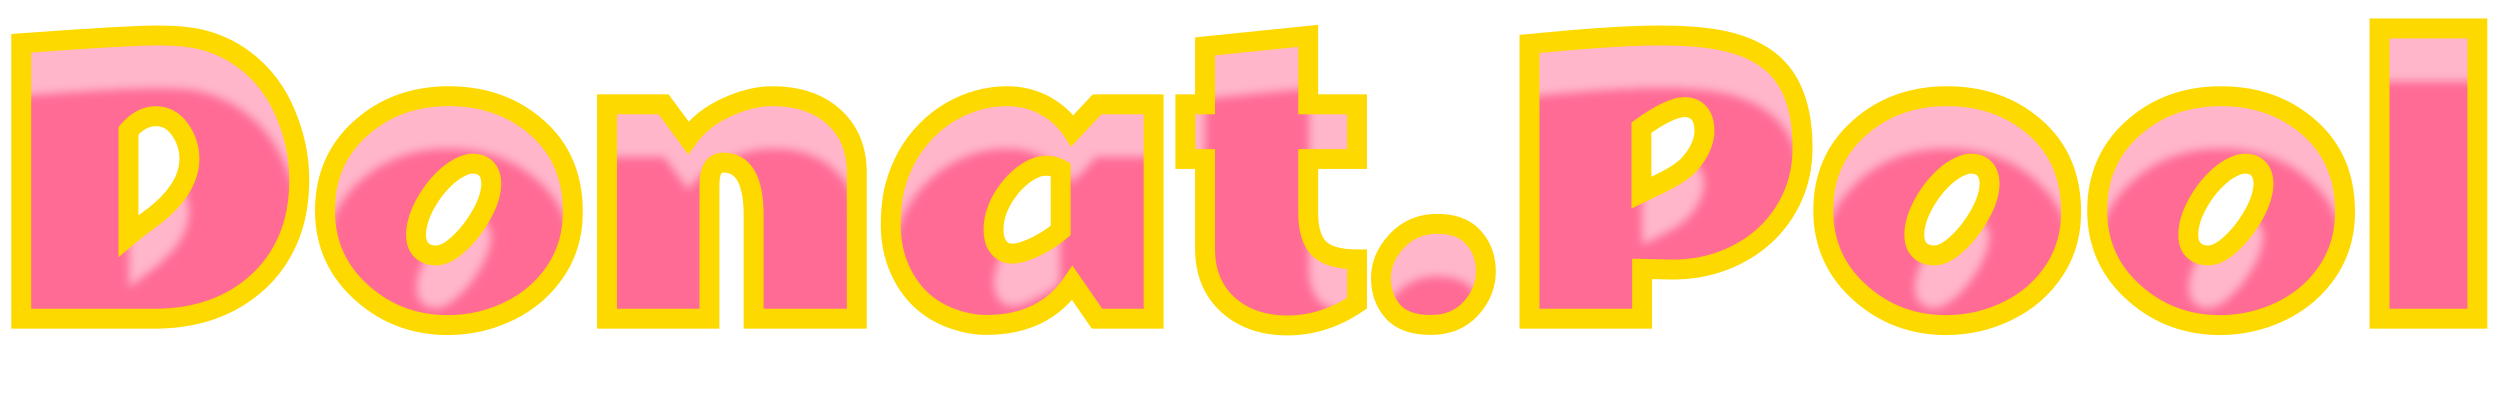
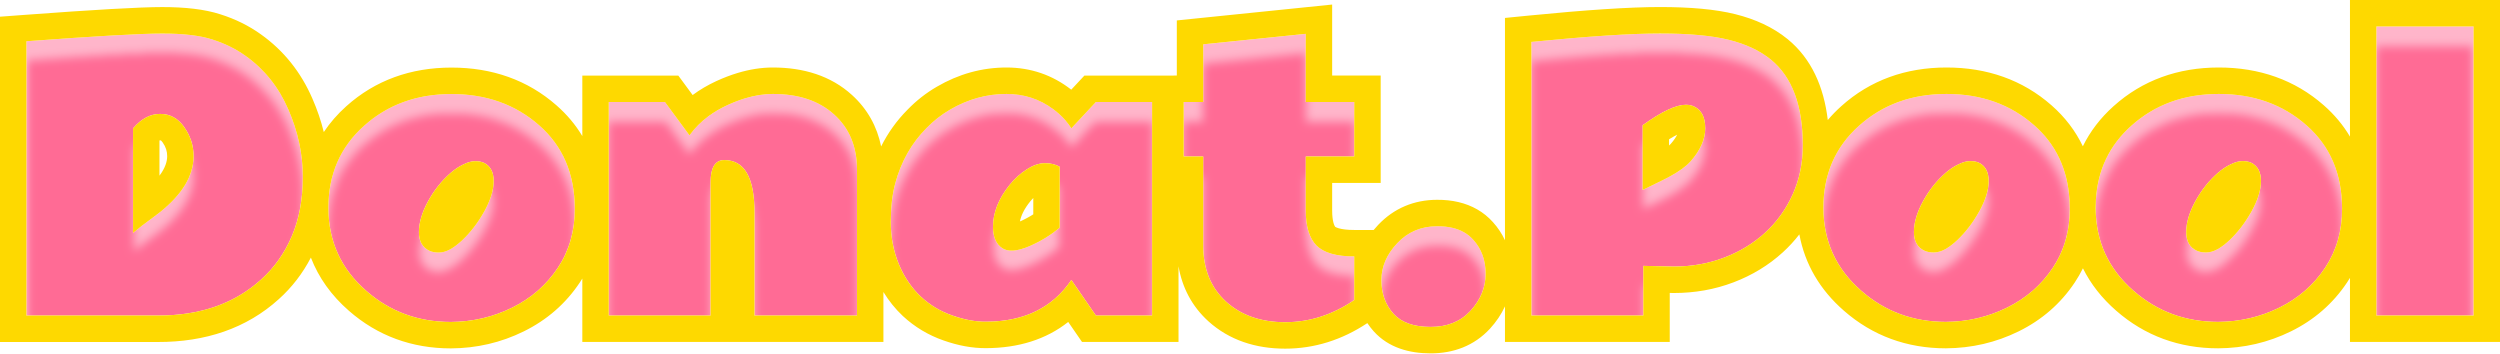
- <svg xmlns="http://www.w3.org/2000/svg" width="251" height="40" viewBox="0 0 251 40" fill="none">
-   <g filter="url(#filter0_i_801_986)">
-     <path d="M2.13 4.343C9.138 3.823 13.71 3.563 15.846 3.563C17.994 3.563 19.685 3.765 20.921 4.17C22.167 4.562 23.282 5.11 24.263 5.815C26.168 7.166 27.605 8.961 28.575 11.201C29.557 13.441 30.047 15.709 30.047 18.007C30.047 20.304 29.672 22.313 28.922 24.034C28.183 25.742 27.155 27.186 25.839 28.363C23.149 30.799 19.668 32.011 15.396 32H2.13V4.343ZM12.902 13.123V23.67C13.514 23.15 14.178 22.637 14.894 22.129C17.642 20.154 19.015 18.088 19.015 15.929C19.015 14.878 18.704 13.908 18.08 13.019C17.457 12.119 16.643 11.668 15.638 11.668C14.646 11.668 13.733 12.153 12.902 13.123ZM48.353 16.604C48.122 16.489 47.822 16.431 47.452 16.431C47.094 16.431 46.696 16.541 46.257 16.76C45.818 16.968 45.386 17.256 44.958 17.626C44.058 18.411 43.301 19.363 42.69 20.483C42.078 21.603 41.772 22.637 41.772 23.583C41.772 24.518 42.13 25.148 42.846 25.471C43.099 25.587 43.411 25.644 43.781 25.644C44.15 25.644 44.537 25.535 44.941 25.315C45.345 25.084 45.749 24.778 46.153 24.397C46.996 23.601 47.735 22.637 48.37 21.505C49.005 20.362 49.322 19.34 49.322 18.44C49.322 17.539 48.999 16.927 48.353 16.604ZM44.993 32.641C41.691 32.641 38.845 31.596 36.455 29.506C33.904 27.289 32.628 24.501 32.628 21.141C32.628 17.77 33.823 15.017 36.213 12.881C38.602 10.733 41.552 9.659 45.062 9.659C48.572 9.659 51.522 10.71 53.912 12.811C56.302 14.901 57.502 17.701 57.514 21.211C57.526 23.462 56.954 25.454 55.8 27.186C54.645 28.917 53.104 30.257 51.176 31.203C49.248 32.15 47.187 32.629 44.993 32.641ZM72.616 16.327C71.692 16.327 71.23 17.072 71.23 18.561V32H60.943V10.473H66.624L69.1 13.833C70.024 12.552 71.299 11.536 72.927 10.785C74.567 10.035 76.097 9.659 77.517 9.659C80.126 9.659 82.193 10.352 83.717 11.738C85.252 13.123 86.02 14.982 86.02 17.314V32H75.664V21.609C75.664 18.088 74.648 16.327 72.616 16.327ZM92.462 30.095C91.539 29.229 90.8 28.144 90.246 26.839C89.703 25.523 89.432 24.109 89.432 22.596C89.432 21.084 89.582 19.773 89.882 18.665C90.482 16.46 91.533 14.607 93.034 13.106C93.75 12.367 94.546 11.743 95.424 11.235C97.225 10.185 99.124 9.659 101.122 9.659C103.13 9.659 104.891 10.323 106.404 11.651C106.889 12.078 107.31 12.569 107.668 13.123L110.144 10.473H115.825V32H110.144L107.668 28.415C105.774 31.209 102.905 32.612 99.061 32.623C97.999 32.635 96.861 32.427 95.649 32C94.448 31.584 93.386 30.949 92.462 30.095ZM106.49 17.002C106.075 16.76 105.578 16.639 105.001 16.639C104.424 16.639 103.812 16.846 103.165 17.262C102.53 17.666 101.959 18.18 101.451 18.803C100.319 20.201 99.753 21.621 99.753 23.064C99.753 24.08 100.065 24.796 100.689 25.211C101.266 25.592 102.143 25.54 103.321 25.055C104.51 24.559 105.567 23.918 106.49 23.133V17.002ZM136.243 30.441C134.049 31.931 131.723 32.675 129.264 32.675C126.816 32.675 124.825 31.983 123.289 30.597C121.753 29.2 120.986 27.324 120.986 24.969V15.963H119.011V10.473H120.986V4.654L131.342 3.598V10.473H136.243V15.963H131.342V21.401C131.342 23.029 131.706 24.212 132.433 24.951C133.172 25.679 134.442 26.043 136.243 26.043V30.441ZM144.279 22.475C145.895 22.463 147.113 22.919 147.933 23.843C148.764 24.755 149.18 25.898 149.18 27.272C149.18 28.646 148.672 29.887 147.656 30.995C146.64 32.092 145.289 32.635 143.603 32.623C141.918 32.623 140.671 32.179 139.863 31.29C139.054 30.389 138.65 29.264 138.65 27.913C138.65 26.55 139.187 25.304 140.261 24.172C141.335 23.041 142.674 22.475 144.279 22.475Z" fill="#FF6B95" />
+ <svg xmlns="http://www.w3.org/2000/svg" width="283" height="40" viewBox="0 0 283 40" fill="none">
+   <g filter="url(#filter0_i_554_945)">
+     <path d="M280.012 35.716H269.006V2.995H280.012V35.716Z" fill="#FF6B95" />
+     <path fill-rule="evenodd" clip-rule="evenodd" d="M173.352 4.744C179.77 4.109 184.623 3.792 187.91 3.792C191.196 3.792 193.797 4.032 195.713 4.511C197.641 4.991 199.226 5.736 200.468 6.747C202.875 8.717 204.078 11.951 204.078 16.449C204.078 18.471 203.697 20.324 202.933 22.009C202.17 23.694 201.128 25.14 199.808 26.345C198.488 27.55 196.942 28.49 195.169 29.164C193.396 29.838 191.501 30.175 189.482 30.175L186.027 30.097V35.716H173.352V4.744ZM190.841 11.86C189.728 11.86 188.097 12.632 185.949 14.174V21.504L188.22 20.396C189.721 19.657 190.769 18.95 191.365 18.276C192.478 17.019 193.034 15.768 193.034 14.524C193.034 13.28 192.613 12.457 191.772 12.055C191.501 11.925 191.19 11.86 190.841 11.86Z" fill="#FF6B95" />
+     <path fill-rule="evenodd" clip-rule="evenodd" d="M220.267 36.436C216.566 36.436 213.376 35.263 210.697 32.917C207.838 30.428 206.408 27.298 206.408 23.526C206.408 19.741 207.747 16.65 210.426 14.252C213.104 11.841 216.411 10.636 220.344 10.636C224.278 10.636 227.584 11.815 230.263 14.174C232.942 16.52 234.287 19.663 234.3 23.604C234.313 26.131 233.673 28.367 232.379 30.311C231.085 32.255 229.357 33.759 227.196 34.822C225.035 35.885 222.725 36.423 220.267 36.436ZM224.032 18.432C223.774 18.302 223.437 18.238 223.023 18.238C222.622 18.238 222.175 18.361 221.684 18.607C221.192 18.84 220.707 19.164 220.228 19.579C219.219 20.46 218.371 21.53 217.685 22.787C216.999 24.044 216.656 25.204 216.656 26.267C216.656 27.317 217.058 28.023 217.86 28.387C218.145 28.516 218.494 28.581 218.908 28.581C219.322 28.581 219.756 28.458 220.208 28.212C220.661 27.952 221.114 27.609 221.567 27.181C222.512 26.287 223.34 25.204 224.052 23.934C224.763 22.651 225.119 21.504 225.119 20.493C225.119 19.482 224.757 18.795 224.032 18.432Z" fill="#FF6B95" />
+     <path fill-rule="evenodd" clip-rule="evenodd" d="M241.521 32.917C244.2 35.263 247.389 36.436 251.09 36.436C253.549 36.423 255.859 35.885 258.02 34.822C260.181 33.759 261.908 32.255 263.202 30.311C264.496 28.367 265.137 26.131 265.124 23.604C265.111 19.663 263.765 16.52 261.087 14.174C258.408 11.815 255.102 10.636 251.168 10.636C247.234 10.636 243.928 11.841 241.249 14.252C238.571 16.65 237.231 19.741 237.231 23.526C237.231 27.298 238.661 30.428 241.521 32.917ZM253.847 18.238C254.261 18.238 254.597 18.302 254.856 18.432C255.581 18.795 255.943 19.482 255.943 20.493C255.943 21.504 255.587 22.651 254.875 23.934C254.164 25.204 253.335 26.287 252.391 27.181C251.938 27.609 251.485 27.952 251.032 28.212C250.579 28.458 250.146 28.581 249.732 28.581C249.318 28.581 248.968 28.516 248.683 28.387C247.881 28.023 247.48 27.317 247.48 26.267C247.48 25.204 247.823 24.044 248.509 22.787C249.195 21.53 250.042 20.46 251.052 19.579C251.53 19.164 252.016 18.84 252.507 18.607C252.999 18.361 253.445 18.238 253.847 18.238Z" fill="#FF6B95" />
+     <path d="M164.421 25.792C163.895 25.668 163.317 25.608 162.682 25.612C160.883 25.612 159.381 26.247 158.179 27.518C156.976 28.788 156.374 30.187 156.374 31.717C156.374 33.234 156.827 34.497 157.733 35.508C158.637 36.507 160.036 37.006 161.925 37.006C163.814 37.018 165.329 36.409 166.467 35.178C167.606 33.934 168.175 32.54 168.175 30.998C168.175 29.455 167.708 28.172 166.778 27.148C166.181 26.474 165.395 26.022 164.421 25.792Z" fill="#FF6B95" />
+     <path d="M153.304 33.966C150.846 35.638 148.239 36.474 145.483 36.474C142.74 36.474 140.507 35.697 138.787 34.141C137.066 32.573 136.206 30.467 136.206 27.822V17.712H133.993V11.549H136.206V5.016L147.812 3.831V11.549H153.304V17.712H147.812V23.817C147.812 25.645 148.219 26.973 149.036 27.803C149.863 28.619 151.286 29.028 153.304 29.028V33.966Z" fill="#FF6B95" />
+     <path fill-rule="evenodd" clip-rule="evenodd" d="M101.752 29.922C102.374 31.387 103.201 32.605 104.237 33.578C105.272 34.536 106.461 35.249 107.807 35.716C109.166 36.196 110.44 36.429 111.631 36.416C115.942 36.403 119.155 34.828 121.278 31.691L124.054 35.716H130.42V11.549H124.054L121.278 14.524C120.878 13.902 120.405 13.351 119.862 12.871C118.166 11.38 116.193 10.635 113.941 10.635C111.703 10.635 109.574 11.225 107.555 12.405C106.572 12.975 105.679 13.675 104.876 14.505C103.195 16.189 102.017 18.269 101.345 20.745C101.008 21.99 100.839 23.461 100.839 25.159C100.839 26.857 101.143 28.445 101.752 29.922ZM118.288 18.471C118.936 18.471 119.492 18.607 119.958 18.879V25.761C118.923 26.643 117.739 27.363 116.406 27.919C115.086 28.464 114.103 28.522 113.457 28.095C112.756 27.628 112.408 26.824 112.408 25.684C112.408 24.064 113.041 22.47 114.311 20.901C114.88 20.201 115.519 19.624 116.233 19.171C116.592 18.939 116.942 18.764 117.281 18.648C117.627 18.53 117.964 18.471 118.288 18.471Z" fill="#FF6B95" />
+     <path d="M81.991 18.121C80.956 18.121 80.439 18.957 80.439 20.629V35.716H68.909V11.549H75.275L78.051 15.321C79.086 13.882 80.516 12.742 82.342 11.899C83.033 11.582 83.708 11.324 84.364 11.126C85.452 10.799 86.492 10.635 87.486 10.635C90.41 10.635 92.727 11.413 94.434 12.969C96.155 14.524 97.015 16.611 97.015 19.229V35.716H85.409V24.05C85.409 20.097 84.27 18.121 81.991 18.121Z" fill="#FF6B95" />
+     <path fill-rule="evenodd" clip-rule="evenodd" d="M2.99 4.67C10.845 4.087 15.969 3.796 18.363 3.796C20.77 3.796 22.666 4.022 24.05 4.476C25.448 4.917 26.697 5.532 27.797 6.323C29.932 7.84 31.543 9.855 32.63 12.37C33.73 14.884 34.28 17.431 34.28 20.011C34.28 22.59 33.859 24.845 33.018 26.776C32.19 28.695 31.038 30.315 29.563 31.637C26.548 34.372 22.646 35.733 17.859 35.72H2.99V4.67ZM15.063 14.528V26.368C15.749 25.785 16.493 25.208 17.296 24.638C20.375 22.421 21.915 20.101 21.915 17.677C21.915 16.498 21.566 15.409 20.867 14.411C20.168 13.4 19.256 12.895 18.13 12.895C17.017 12.895 15.995 13.439 15.063 14.528Z" fill="#FF6B95" />
+     <path fill-rule="evenodd" clip-rule="evenodd" d="M41.462 32.925C44.141 35.271 47.331 36.444 51.032 36.444C53.49 36.431 55.8 35.893 57.961 34.83C60.122 33.767 61.849 32.264 63.144 30.32C64.438 28.375 65.078 26.139 65.065 23.612C65.052 19.672 63.706 16.528 61.028 14.182C58.349 11.823 55.043 10.644 51.109 10.644C47.175 10.644 43.869 11.849 41.19 14.26C38.512 16.658 37.172 19.749 37.172 23.534C37.172 27.306 38.602 30.436 41.462 32.925ZM53.788 18.246C54.202 18.246 54.538 18.311 54.797 18.44C55.522 18.803 55.884 19.49 55.884 20.501C55.884 21.512 55.528 22.659 54.816 23.942C54.105 25.213 53.277 26.295 52.332 27.189C51.879 27.617 51.426 27.96 50.973 28.22C50.52 28.466 50.087 28.589 49.673 28.589C49.259 28.589 48.909 28.524 48.625 28.395C47.822 28.032 47.421 27.325 47.421 26.276C47.421 25.213 47.764 24.053 48.45 22.795C49.136 21.538 49.983 20.469 50.993 19.587C51.471 19.173 51.957 18.849 52.448 18.615C52.94 18.369 53.387 18.246 53.788 18.246Z" fill="#FF6B95" />
  </g>
-   <path d="M2.13 4.343L2.056 3.345L1.13 3.414V4.343H2.13ZM20.921 4.17L20.61 5.12L20.62 5.123L20.921 4.17ZM24.263 5.815L23.68 6.627L23.684 6.63L24.263 5.815ZM28.575 11.201L27.657 11.598L27.659 11.602L28.575 11.201ZM28.922 24.034L28.005 23.634L28.004 23.637L28.922 24.034ZM25.839 28.363L25.172 27.618L25.168 27.622L25.839 28.363ZM15.396 32L15.399 31H15.396V32ZM2.13 32H1.13V33H2.13V32ZM12.902 13.123L12.143 12.472L11.902 12.753V13.123H12.902ZM12.902 23.67H11.902V25.831L13.549 24.432L12.902 23.67ZM14.894 22.129L15.473 22.944L15.477 22.941L14.894 22.129ZM18.08 13.019L17.258 13.588L17.262 13.593L18.08 13.019ZM2.204 5.34C9.221 4.82 13.754 4.563 15.846 4.563V2.563C13.666 2.563 9.056 2.827 2.056 3.345L2.204 5.34ZM15.846 4.563C17.948 4.563 19.519 4.763 20.61 5.12L21.231 3.219C19.852 2.768 18.04 2.563 15.846 2.563V4.563ZM20.62 5.123C21.774 5.487 22.791 5.99 23.68 6.627L24.846 5.002C23.772 4.231 22.561 3.637 21.221 3.216L20.62 5.123ZM23.684 6.63C25.433 7.871 26.757 9.518 27.657 11.598L29.493 10.803C28.454 8.404 26.902 6.461 24.841 4.999L23.684 6.63ZM27.659 11.602C28.589 13.724 29.047 15.856 29.047 18.007H31.047C31.047 15.562 30.524 13.158 29.491 10.799L27.659 11.602ZM29.047 18.007C29.047 20.197 28.689 22.064 28.005 23.634L29.838 24.433C30.654 22.562 31.047 20.412 31.047 18.007H29.047ZM28.004 23.637C27.319 25.22 26.375 26.542 25.172 27.618L26.506 29.108C27.936 27.829 29.046 26.265 29.839 24.43L28.004 23.637ZM25.168 27.622C22.694 29.862 19.468 31.011 15.399 31L15.393 33C19.867 33.012 23.604 31.737 26.51 29.104L25.168 27.622ZM15.396 31H2.13V33H15.396V31ZM3.13 32V4.343H1.13V32H3.13ZM11.902 13.123V23.67H13.902V13.123H11.902ZM13.549 24.432C14.137 23.933 14.778 23.437 15.473 22.944L14.315 21.313C13.578 21.836 12.891 22.368 12.255 22.908L13.549 24.432ZM15.477 22.941C18.334 20.888 20.015 18.56 20.015 15.929H18.015C18.015 17.616 16.949 19.421 14.31 21.317L15.477 22.941ZM20.015 15.929C20.015 14.665 19.636 13.496 18.899 12.445L17.262 13.593C17.771 14.32 18.015 15.091 18.015 15.929H20.015ZM18.902 12.45C18.112 11.308 17.004 10.668 15.638 10.668V12.668C16.281 12.668 16.802 12.929 17.258 13.588L18.902 12.45ZM15.638 10.668C14.274 10.668 13.106 11.349 12.143 12.472L13.661 13.774C14.361 12.958 15.017 12.668 15.638 12.668V10.668ZM46.257 16.76L46.685 17.664L46.695 17.659L46.704 17.654L46.257 16.76ZM44.958 17.626L44.304 16.869L44.301 16.872L44.958 17.626ZM42.846 25.471L43.259 24.561L43.257 24.56L42.846 25.471ZM44.941 25.315L45.418 26.194L45.428 26.189L45.437 26.183L44.941 25.315ZM46.153 24.397L46.839 25.125L46.84 25.124L46.153 24.397ZM48.37 21.505L49.242 21.994L49.244 21.991L48.37 21.505ZM44.993 32.641L44.993 33.641L44.998 33.641L44.993 32.641ZM36.455 29.506L37.113 28.753L37.111 28.751L36.455 29.506ZM36.213 12.881L36.879 13.626L36.881 13.624L36.213 12.881ZM53.912 12.811L53.252 13.562L53.254 13.564L53.912 12.811ZM57.514 21.211L56.514 21.214L56.514 21.216L57.514 21.211ZM48.8 15.71C48.383 15.501 47.914 15.431 47.452 15.431V17.431C47.729 17.431 47.86 17.476 47.906 17.498L48.8 15.71ZM47.452 15.431C46.892 15.431 46.339 15.601 45.81 15.866L46.704 17.654C47.053 17.48 47.296 17.431 47.452 17.431V15.431ZM45.829 15.856C45.297 16.108 44.789 16.45 44.304 16.869L45.612 18.382C45.982 18.062 46.34 17.827 46.685 17.664L45.829 15.856ZM44.301 16.872C43.306 17.74 42.477 18.787 41.812 20.004L43.567 20.963C44.126 19.939 44.81 19.082 45.615 18.38L44.301 16.872ZM41.812 20.004C41.147 21.222 40.772 22.421 40.772 23.583H42.772C42.772 22.852 43.009 21.985 43.567 20.963L41.812 20.004ZM40.772 23.583C40.772 24.175 40.885 24.748 41.171 25.251C41.464 25.765 41.901 26.142 42.434 26.382L43.257 24.56C43.075 24.477 42.975 24.377 42.909 24.262C42.838 24.136 42.772 23.927 42.772 23.583H40.772ZM42.432 26.381C42.85 26.572 43.312 26.644 43.781 26.644V24.644C43.51 24.644 43.348 24.601 43.259 24.561L42.432 26.381ZM43.781 26.644C44.353 26.644 44.903 26.474 45.418 26.194L44.464 24.436C44.171 24.595 43.947 24.644 43.781 24.644V26.644ZM45.437 26.183C45.922 25.907 46.388 25.55 46.839 25.125L45.467 23.67C45.11 24.006 44.769 24.262 44.445 24.447L45.437 26.183ZM46.84 25.124C47.764 24.25 48.563 23.204 49.242 21.994L47.498 21.016C46.907 22.07 46.228 22.951 45.466 23.671L46.84 25.124ZM49.244 21.991C49.927 20.762 50.322 19.57 50.322 18.44H48.322C48.322 19.111 48.083 19.962 47.496 21.02L49.244 21.991ZM50.322 18.44C50.322 17.272 49.875 16.247 48.8 15.71L47.906 17.498C48.124 17.608 48.322 17.806 48.322 18.44H50.322ZM44.993 31.641C41.922 31.641 39.313 30.677 37.113 28.753L35.797 30.259C38.377 32.515 41.459 33.641 44.993 33.641V31.641ZM37.111 28.751C34.776 26.723 33.628 24.21 33.628 21.141H31.628C31.628 24.793 33.031 27.856 35.799 30.261L37.111 28.751ZM33.628 21.141C33.628 18.038 34.713 15.562 36.879 13.626L35.546 12.135C32.932 14.472 31.628 17.502 31.628 21.141H33.628ZM36.881 13.624C39.07 11.658 41.774 10.659 45.062 10.659V8.659C41.33 8.659 38.135 9.809 35.544 12.137L36.881 13.624ZM45.062 10.659C48.356 10.659 51.063 11.639 53.252 13.562L54.572 12.06C51.98 9.782 48.788 8.659 45.062 8.659V10.659ZM53.254 13.564C55.403 15.444 56.503 17.957 56.514 21.214L58.514 21.207C58.502 17.444 57.201 14.359 54.57 12.059L53.254 13.564ZM56.514 21.216C56.525 23.285 56.002 25.078 54.968 26.631L56.632 27.74C57.906 25.829 58.526 23.639 58.514 21.206L56.514 21.216ZM54.968 26.631C53.914 28.211 52.51 29.434 50.735 30.306L51.616 32.101C53.697 31.079 55.376 29.624 56.632 27.74L54.968 26.631ZM50.735 30.306C48.945 31.184 47.034 31.63 44.988 31.641L44.998 33.641C47.34 33.628 49.55 33.116 51.616 32.101L50.735 30.306ZM71.23 32V33H72.23V32H71.23ZM60.943 32H59.943V33H60.943V32ZM60.943 10.473V9.473H59.943V10.473H60.943ZM66.624 10.473L67.428 9.88L67.129 9.473H66.624V10.473ZM69.1 13.833L68.295 14.426L69.109 15.531L69.911 14.418L69.1 13.833ZM72.927 10.785L72.511 9.876L72.509 9.877L72.927 10.785ZM83.717 11.738L83.044 12.477L83.047 12.48L83.717 11.738ZM86.02 32V33H87.02V32H86.02ZM75.664 32H74.664V33H75.664V32ZM72.616 15.327C71.83 15.327 71.152 15.673 70.727 16.358C70.351 16.965 70.23 17.745 70.23 18.561H72.23C72.23 17.887 72.34 17.551 72.426 17.413C72.46 17.358 72.481 17.348 72.483 17.347C72.487 17.345 72.521 17.327 72.616 17.327V15.327ZM70.23 18.561V32H72.23V18.561H70.23ZM71.23 31H60.943V33H71.23V31ZM61.943 32V10.473H59.943V32H61.943ZM60.943 11.473H66.624V9.473H60.943V11.473ZM65.819 11.067L68.295 14.426L69.905 13.24L67.428 9.88L65.819 11.067ZM69.911 14.418C70.721 13.294 71.853 12.381 73.346 11.693L72.509 9.877C70.746 10.69 69.326 11.809 68.289 13.248L69.911 14.418ZM73.344 11.694C74.886 10.988 76.273 10.659 77.517 10.659V8.659C75.92 8.659 74.247 9.081 72.511 9.876L73.344 11.694ZM77.517 10.659C79.946 10.659 81.749 11.301 83.044 12.477L84.389 10.998C82.636 9.404 80.306 8.659 77.517 8.659V10.659ZM83.047 12.48C84.344 13.651 85.02 15.225 85.02 17.314H87.02C87.02 14.739 86.16 12.595 84.386 10.995L83.047 12.48ZM85.02 17.314V32H87.02V17.314H85.02ZM86.02 31H75.664V33H86.02V31ZM76.664 32V21.609H74.664V32H76.664ZM76.664 21.609C76.664 19.785 76.406 18.254 75.768 17.148C75.081 15.958 73.989 15.327 72.616 15.327V17.327C73.274 17.327 73.706 17.576 74.035 18.147C74.413 18.802 74.664 19.912 74.664 21.609H76.664ZM92.462 30.095L91.778 30.825L91.783 30.829L92.462 30.095ZM90.246 26.839L89.321 27.22L89.325 27.23L90.246 26.839ZM89.882 18.665L88.917 18.402L88.917 18.404L89.882 18.665ZM93.034 13.106L93.741 13.813L93.747 13.807L93.752 13.802L93.034 13.106ZM95.424 11.235L95.925 12.101L95.928 12.099L95.424 11.235ZM106.404 11.651L107.065 10.901L107.063 10.899L106.404 11.651ZM107.668 13.123L106.828 13.666L107.523 14.742L108.398 13.806L107.668 13.123ZM110.144 10.473V9.473H109.71L109.414 9.791L110.144 10.473ZM115.825 10.473H116.825V9.473H115.825V10.473ZM115.825 32V33H116.825V32H115.825ZM110.144 32L109.322 32.568L109.62 33H110.144V32ZM107.668 28.415L108.491 27.847L107.66 26.644L106.84 27.854L107.668 28.415ZM99.061 32.623L99.058 31.623L99.05 31.623L99.061 32.623ZM95.649 32L95.981 31.057L95.976 31.055L95.649 32ZM106.49 17.002H107.49V16.428L106.994 16.139L106.49 17.002ZM103.165 17.262L103.702 18.106L103.706 18.103L103.165 17.262ZM101.451 18.803L100.675 18.172L100.673 18.174L101.451 18.803ZM100.689 25.211L100.134 26.043L100.138 26.046L100.689 25.211ZM103.321 25.055L103.702 25.98L103.706 25.978L103.321 25.055ZM106.49 23.133L107.138 23.895L107.49 23.596V23.133H106.49ZM93.146 29.366C92.336 28.605 91.672 27.64 91.166 26.448L89.325 27.23C89.927 28.648 90.742 29.853 91.778 30.825L93.146 29.366ZM91.17 26.458C90.68 25.27 90.432 23.986 90.432 22.596H88.432C88.432 24.231 88.726 25.776 89.321 27.22L91.17 26.458ZM90.432 22.596C90.432 21.146 90.576 19.927 90.847 18.926L88.917 18.404C88.588 19.619 88.432 21.022 88.432 22.596H90.432ZM90.847 18.928C91.405 16.877 92.373 15.181 93.741 13.813L92.327 12.399C90.693 14.032 89.56 16.042 88.917 18.402L90.847 18.928ZM93.752 13.802C94.405 13.128 95.128 12.562 95.925 12.101L94.923 10.37C93.964 10.925 93.095 11.606 92.316 12.41L93.752 13.802ZM95.928 12.099C97.583 11.134 99.309 10.659 101.122 10.659V8.659C98.939 8.659 96.867 9.236 94.92 10.372L95.928 12.099ZM101.122 10.659C102.887 10.659 104.414 11.235 105.744 12.402L107.063 10.899C105.369 9.412 103.374 8.659 101.122 8.659V10.659ZM105.743 12.401C106.157 12.767 106.519 13.187 106.828 13.666L108.508 12.581C108.101 11.951 107.62 11.39 107.065 10.901L105.743 12.401ZM108.398 13.806L110.875 11.156L109.414 9.791L106.937 12.44L108.398 13.806ZM110.144 11.473H115.825V9.473H110.144V11.473ZM114.825 10.473V32H116.825V10.473H114.825ZM115.825 31H110.144V33H115.825V31ZM110.967 31.432L108.491 27.847L106.845 28.983L109.322 32.568L110.967 31.432ZM106.84 27.854C105.16 30.333 102.625 31.613 99.058 31.623L99.064 33.623C103.185 33.611 106.389 32.085 108.496 28.976L106.84 27.854ZM99.05 31.623C98.126 31.634 97.106 31.453 95.981 31.057L95.317 32.943C96.617 33.401 97.871 33.636 99.072 33.623L99.05 31.623ZM95.976 31.055C94.905 30.684 93.963 30.12 93.141 29.361L91.783 30.829C92.809 31.778 93.992 32.485 95.322 32.945L95.976 31.055ZM106.994 16.139C106.398 15.791 105.72 15.639 105.001 15.639V17.639C105.436 17.639 105.752 17.729 105.986 17.866L106.994 16.139ZM105.001 15.639C104.178 15.639 103.38 15.935 102.624 16.421L103.706 18.103C104.243 17.758 104.669 17.639 105.001 17.639V15.639ZM102.628 16.419C101.897 16.884 101.246 17.471 100.675 18.172L102.226 19.435C102.671 18.889 103.163 18.449 103.702 18.106L102.628 16.419ZM100.673 18.174C99.434 19.704 98.753 21.34 98.753 23.064H100.753C100.753 21.901 101.204 20.697 102.228 19.433L100.673 18.174ZM98.753 23.064C98.753 24.283 99.138 25.38 100.134 26.043L101.243 24.379C100.992 24.212 100.753 23.877 100.753 23.064H98.753ZM100.138 26.046C101.158 26.719 102.466 26.489 103.702 25.98L102.94 24.131C101.821 24.592 101.374 24.465 101.239 24.377L100.138 26.046ZM103.706 25.978C104.985 25.445 106.131 24.751 107.138 23.895L105.843 22.371C105.002 23.085 104.036 23.673 102.936 24.133L103.706 25.978ZM107.49 23.133V17.002H105.49V23.133H107.49ZM136.243 30.441L136.805 31.269L137.243 30.971V30.441H136.243ZM123.289 30.597L122.616 31.337L122.619 31.34L123.289 30.597ZM120.986 15.963H121.986V14.963H120.986V15.963ZM119.011 15.963H118.011V16.963H119.011V15.963ZM119.011 10.473V9.473H118.011V10.473H119.011ZM120.986 10.473V11.473H121.986V10.473H120.986ZM120.986 4.654L120.884 3.66L119.986 3.751V4.654H120.986ZM131.342 3.598H132.342V2.491L131.24 2.603L131.342 3.598ZM131.342 10.473H130.342V11.473H131.342V10.473ZM136.243 10.473H137.243V9.473H136.243V10.473ZM136.243 15.963V16.963H137.243V15.963H136.243ZM131.342 15.963V14.963H130.342V15.963H131.342ZM132.433 24.951L131.72 25.653L131.726 25.659L131.732 25.664L132.433 24.951ZM136.243 26.043H137.243V25.043H136.243V26.043ZM135.681 29.614C133.64 31 131.507 31.675 129.264 31.675V33.675C131.939 33.675 134.459 32.861 136.805 31.269L135.681 29.614ZM129.264 31.675C127.016 31.675 125.278 31.045 123.959 29.855L122.619 31.34C124.371 32.92 126.617 33.675 129.264 33.675V31.675ZM123.962 29.858C122.664 28.677 121.986 27.084 121.986 24.969H119.986C119.986 27.564 120.843 29.724 122.616 31.337L123.962 29.858ZM121.986 24.969V15.963H119.986V24.969H121.986ZM120.986 14.963H119.011V16.963H120.986V14.963ZM120.011 15.963V10.473H118.011V15.963H120.011ZM119.011 11.473H120.986V9.473H119.011V11.473ZM121.986 10.473V4.654H119.986V10.473H121.986ZM121.087 5.649L131.443 4.593L131.24 2.603L120.884 3.66L121.087 5.649ZM130.342 3.598V10.473H132.342V3.598H130.342ZM131.342 11.473H136.243V9.473H131.342V11.473ZM135.243 10.473V15.963H137.243V10.473H135.243ZM136.243 14.963H131.342V16.963H136.243V14.963ZM130.342 15.963V21.401H132.342V15.963H130.342ZM130.342 21.401C130.342 23.147 130.728 24.644 131.72 25.653L133.146 24.25C132.684 23.781 132.342 22.911 132.342 21.401H130.342ZM131.732 25.664C132.755 26.672 134.359 27.043 136.243 27.043V25.043C134.525 25.043 133.589 24.686 133.135 24.239L131.732 25.664ZM135.243 26.043V30.441H137.243V26.043H135.243ZM144.279 22.475L144.279 23.475L144.286 23.475L144.279 22.475ZM147.933 23.843L147.185 24.507L147.194 24.517L147.933 23.843ZM147.656 30.995L148.389 31.675L148.393 31.671L147.656 30.995ZM143.603 32.623L143.61 31.623H143.603V32.623ZM139.863 31.29L139.118 31.958L139.123 31.963L139.863 31.29ZM144.286 23.475C145.709 23.465 146.612 23.861 147.185 24.507L148.681 23.179C147.615 21.978 146.082 21.462 144.272 21.475L144.286 23.475ZM147.194 24.517C147.838 25.223 148.18 26.117 148.18 27.272H150.18C150.18 25.68 149.691 24.287 148.672 23.169L147.194 24.517ZM148.18 27.272C148.18 28.371 147.783 29.377 146.919 30.32L148.393 31.671C149.561 30.397 150.18 28.921 150.18 27.272H148.18ZM146.922 30.316C146.122 31.179 145.055 31.633 143.61 31.623L143.596 33.623C145.523 33.637 147.157 33.005 148.389 31.675L146.922 30.316ZM143.603 31.623C142.083 31.623 141.155 31.225 140.603 30.617L139.123 31.963C140.187 33.133 141.753 33.623 143.603 33.623V31.623ZM140.607 30.622C139.983 29.927 139.65 29.048 139.65 27.913H137.65C137.65 29.479 138.126 30.852 139.118 31.958L140.607 30.622ZM139.65 27.913C139.65 26.844 140.061 25.835 140.986 24.86L139.536 23.484C138.313 24.772 137.65 26.257 137.65 27.913H139.65ZM140.986 24.86C141.865 23.934 142.939 23.475 144.279 23.475V21.475C142.409 21.475 140.804 22.147 139.536 23.484L140.986 24.86Z" fill="#FED900" />
-   <g filter="url(#filter1_i_801_986)">
-     <path d="M153.561 4.412C159.288 3.846 163.617 3.563 166.55 3.563C169.483 3.563 171.803 3.777 173.512 4.204C175.232 4.631 176.647 5.295 177.755 6.196C179.902 7.951 180.976 10.831 180.976 14.838C180.976 16.639 180.636 18.29 179.954 19.791C179.273 21.291 178.344 22.579 177.166 23.653C175.988 24.726 174.609 25.563 173.027 26.164C171.445 26.764 169.754 27.064 167.953 27.064L164.87 26.995V32H153.561V4.412ZM169.165 10.75C168.172 10.75 166.717 11.437 164.801 12.811V19.34L166.827 18.353C168.166 17.695 169.102 17.066 169.633 16.465C170.626 15.346 171.122 14.231 171.122 13.123C171.122 12.015 170.747 11.281 169.996 10.924C169.754 10.808 169.477 10.75 169.165 10.75ZM198.779 16.604C198.548 16.489 198.248 16.431 197.879 16.431C197.521 16.431 197.123 16.541 196.684 16.76C196.245 16.968 195.812 17.256 195.385 17.626C194.484 18.411 193.728 19.363 193.116 20.483C192.504 21.603 192.198 22.637 192.198 23.583C192.198 24.518 192.556 25.148 193.272 25.471C193.526 25.587 193.838 25.644 194.207 25.644C194.577 25.644 194.964 25.535 195.368 25.315C195.772 25.084 196.176 24.778 196.58 24.397C197.423 23.601 198.162 22.637 198.797 21.505C199.432 20.362 199.749 19.34 199.749 18.44C199.749 17.539 199.426 16.927 198.779 16.604ZM195.42 32.641C192.118 32.641 189.272 31.596 186.882 29.506C184.33 27.289 183.054 24.501 183.054 21.141C183.054 17.77 184.249 15.017 186.639 12.881C189.029 10.733 191.979 9.659 195.489 9.659C198.999 9.659 201.949 10.71 204.339 12.811C206.728 14.901 207.929 17.701 207.941 21.211C207.952 23.462 207.381 25.454 206.226 27.186C205.072 28.917 203.53 30.257 201.602 31.203C199.674 32.15 197.613 32.629 195.42 32.641ZM226.281 16.604C226.05 16.489 225.75 16.431 225.38 16.431C225.022 16.431 224.624 16.541 224.185 16.76C223.747 16.968 223.314 17.256 222.886 17.626C221.986 18.411 221.23 19.363 220.618 20.483C220.006 21.603 219.7 22.637 219.7 23.583C219.7 24.518 220.058 25.148 220.774 25.471C221.028 25.587 221.339 25.644 221.709 25.644C222.078 25.644 222.465 25.535 222.869 25.315C223.273 25.084 223.677 24.778 224.081 24.397C224.924 23.601 225.663 22.637 226.298 21.505C226.933 20.362 227.251 19.34 227.251 18.44C227.251 17.539 226.927 16.927 226.281 16.604ZM222.921 32.641C219.619 32.641 216.773 31.596 214.383 29.506C211.832 27.289 210.556 24.501 210.556 21.141C210.556 17.77 211.751 15.017 214.141 12.881C216.531 10.733 219.481 9.659 222.99 9.659C226.5 9.659 229.45 10.71 231.84 12.811C234.23 14.901 235.431 17.701 235.442 21.211C235.454 23.462 234.882 25.454 233.728 27.186C232.573 28.917 231.032 30.257 229.104 31.203C227.176 32.15 225.115 32.629 222.921 32.641ZM248.725 32H238.906V2.853H248.725V32Z" fill="#FF6B95" />
-   </g>
-   <path d="M153.561 4.412L153.463 3.417L152.561 3.506V4.412H153.561ZM173.512 4.204L173.269 5.174L173.271 5.175L173.512 4.204ZM177.755 6.196L178.388 5.421L178.386 5.42L177.755 6.196ZM167.953 27.064L167.93 28.064L167.942 28.064H167.953V27.064ZM164.87 26.995L164.893 25.995L163.87 25.972V26.995H164.87ZM164.87 32V33H165.87V32H164.87ZM153.561 32H152.561V33H153.561V32ZM164.801 12.811L164.218 11.999L163.801 12.298V12.811H164.801ZM164.801 19.34H163.801V20.94L165.239 20.239L164.801 19.34ZM166.827 18.353L167.265 19.252L167.268 19.251L166.827 18.353ZM169.633 16.465L168.884 15.802L168.884 15.803L169.633 16.465ZM169.996 10.924L170.427 10.021L170.426 10.021L169.996 10.924ZM153.66 5.407C159.378 4.842 163.668 4.563 166.55 4.563V2.563C163.567 2.563 159.198 2.85 153.463 3.417L153.66 5.407ZM166.55 4.563C169.447 4.563 171.675 4.776 173.269 5.174L173.755 3.234C171.931 2.778 169.518 2.563 166.55 2.563V4.563ZM173.271 5.175C174.882 5.575 176.154 6.183 177.124 6.972L178.386 5.42C177.139 4.407 175.582 3.688 173.753 3.234L173.271 5.175ZM177.122 6.97C178.948 8.462 179.976 10.993 179.976 14.838H181.976C181.976 10.669 180.857 7.439 178.388 5.421L177.122 6.97ZM179.976 14.838C179.976 16.509 179.661 18.018 179.044 19.377L180.865 20.204C181.61 18.561 181.976 16.768 181.976 14.838H179.976ZM179.044 19.377C178.417 20.759 177.566 21.934 176.492 22.914L177.84 24.392C179.121 23.223 180.13 21.824 180.865 20.204L179.044 19.377ZM176.492 22.914C175.413 23.897 174.144 24.67 172.672 25.229L173.382 27.099C175.074 26.456 176.564 25.555 177.84 24.392L176.492 22.914ZM172.672 25.229C171.211 25.783 169.641 26.064 167.953 26.064V28.064C169.867 28.064 171.68 27.745 173.382 27.099L172.672 25.229ZM167.975 26.064L164.893 25.995L164.848 27.995L167.93 28.064L167.975 26.064ZM163.87 26.995V32H165.87V26.995H163.87ZM164.87 31H153.561V33H164.87V31ZM154.561 32V4.412H152.561V32H154.561ZM169.165 9.75C168.457 9.75 167.69 9.989 166.902 10.361C166.102 10.739 165.205 11.291 164.218 11.999L165.384 13.624C166.313 12.958 167.102 12.479 167.756 12.17C168.423 11.855 168.88 11.75 169.165 11.75V9.75ZM163.801 12.811V19.34H165.801V12.811H163.801ZM165.239 20.239L167.265 19.252L166.389 17.454L164.363 18.441L165.239 20.239ZM167.268 19.251C168.641 18.576 169.719 17.877 170.382 17.128L168.884 15.803C168.484 16.254 167.692 16.814 166.386 17.456L167.268 19.251ZM170.381 17.129C171.479 15.891 172.122 14.55 172.122 13.123H170.122C170.122 13.912 169.773 14.8 168.884 15.802L170.381 17.129ZM172.122 13.123C172.122 11.781 171.644 10.601 170.427 10.021L169.566 11.826C169.85 11.962 170.122 12.249 170.122 13.123H172.122ZM170.426 10.021C170.03 9.832 169.602 9.75 169.165 9.75V11.75C169.352 11.75 169.478 11.784 169.566 11.826L170.426 10.021ZM196.684 16.76L197.112 17.664L197.122 17.659L197.131 17.654L196.684 16.76ZM195.385 17.626L194.731 16.869L194.728 16.872L195.385 17.626ZM193.272 25.471L193.686 24.561L193.684 24.56L193.272 25.471ZM195.368 25.315L195.845 26.194L195.854 26.189L195.864 26.183L195.368 25.315ZM196.58 24.397L197.266 25.125L197.267 25.124L196.58 24.397ZM198.797 21.505L199.669 21.994L199.671 21.991L198.797 21.505ZM195.42 32.641L195.42 33.641L195.425 33.641L195.42 32.641ZM186.882 29.506L187.54 28.753L187.538 28.751L186.882 29.506ZM186.639 12.881L187.306 13.626L187.308 13.624L186.639 12.881ZM204.339 12.811L203.678 13.562L203.68 13.564L204.339 12.811ZM207.941 21.211L206.941 21.214L206.941 21.216L207.941 21.211ZM199.227 15.71C198.81 15.501 198.341 15.431 197.879 15.431V17.431C198.155 17.431 198.287 17.476 198.332 17.498L199.227 15.71ZM197.879 15.431C197.319 15.431 196.766 15.601 196.237 15.866L197.131 17.654C197.48 17.48 197.723 17.431 197.879 17.431V15.431ZM196.256 15.856C195.723 16.108 195.216 16.45 194.731 16.869L196.039 18.382C196.409 18.062 196.767 17.827 197.112 17.664L196.256 15.856ZM194.728 16.872C193.732 17.74 192.903 18.787 192.239 20.004L193.994 20.963C194.553 19.939 195.237 19.082 196.042 18.38L194.728 16.872ZM192.239 20.004C191.573 21.222 191.198 22.421 191.198 23.583H193.198C193.198 22.852 193.435 21.985 193.994 20.963L192.239 20.004ZM191.198 23.583C191.198 24.175 191.311 24.748 191.598 25.251C191.89 25.765 192.327 26.142 192.861 26.382L193.684 24.56C193.501 24.477 193.401 24.377 193.336 24.262C193.264 24.136 193.198 23.927 193.198 23.583H191.198ZM192.858 26.381C193.277 26.572 193.739 26.644 194.207 26.644V24.644C193.937 24.644 193.775 24.601 193.686 24.561L192.858 26.381ZM194.207 26.644C194.779 26.644 195.329 26.474 195.845 26.194L194.891 24.436C194.598 24.595 194.374 24.644 194.207 24.644V26.644ZM195.864 26.183C196.348 25.907 196.815 25.55 197.266 25.125L195.894 23.67C195.537 24.006 195.195 24.262 194.872 24.447L195.864 26.183ZM197.267 25.124C198.191 24.25 198.99 23.204 199.669 21.994L197.925 21.016C197.333 22.07 196.654 22.951 195.893 23.671L197.267 25.124ZM199.671 21.991C200.354 20.762 200.749 19.57 200.749 18.44H198.749C198.749 19.111 198.51 19.962 197.923 21.02L199.671 21.991ZM200.749 18.44C200.749 17.272 200.301 16.247 199.227 15.71L198.332 17.498C198.55 17.608 198.749 17.806 198.749 18.44H200.749ZM195.42 31.641C192.349 31.641 189.74 30.677 187.54 28.753L186.223 30.259C188.803 32.515 191.886 33.641 195.42 33.641V31.641ZM187.538 28.751C185.203 26.723 184.054 24.21 184.054 21.141H182.054C182.054 24.793 183.457 27.856 186.226 30.261L187.538 28.751ZM184.054 21.141C184.054 18.038 185.14 15.562 187.306 13.626L185.973 12.135C183.359 14.472 182.054 17.502 182.054 21.141H184.054ZM187.308 13.624C189.496 11.658 192.201 10.659 195.489 10.659V8.659C191.757 8.659 188.562 9.809 185.971 12.137L187.308 13.624ZM195.489 10.659C198.783 10.659 201.49 11.639 203.678 13.562L204.999 12.06C202.407 9.782 199.215 8.659 195.489 8.659V10.659ZM203.68 13.564C205.83 15.444 206.93 17.957 206.941 21.214L208.941 21.207C208.928 17.444 207.627 14.359 204.997 12.059L203.68 13.564ZM206.941 21.216C206.951 23.285 206.429 25.078 205.394 26.631L207.058 27.74C208.332 25.829 208.953 23.639 208.941 21.206L206.941 21.216ZM205.394 26.631C204.341 28.211 202.937 29.434 201.162 30.306L202.043 32.101C204.124 31.079 205.803 29.624 207.058 27.74L205.394 26.631ZM201.162 30.306C199.372 31.184 197.46 31.63 195.414 31.641L195.425 33.641C197.766 33.628 199.976 33.116 202.043 32.101L201.162 30.306ZM224.185 16.76L224.613 17.664L224.623 17.659L224.633 17.654L224.185 16.76ZM222.886 17.626L222.232 16.869L222.229 16.872L222.886 17.626ZM220.774 25.471L221.187 24.561L221.185 24.56L220.774 25.471ZM222.869 25.315L223.346 26.194L223.356 26.189L223.365 26.183L222.869 25.315ZM224.081 24.397L224.767 25.125L224.768 25.124L224.081 24.397ZM226.298 21.505L227.17 21.994L227.172 21.991L226.298 21.505ZM222.921 32.641L222.921 33.641L222.926 33.641L222.921 32.641ZM214.383 29.506L215.041 28.753L215.039 28.751L214.383 29.506ZM214.141 12.881L214.807 13.626L214.809 13.624L214.141 12.881ZM231.84 12.811L231.18 13.562L231.182 13.564L231.84 12.811ZM235.442 21.211L234.442 21.214L234.442 21.216L235.442 21.211ZM226.728 15.71C226.312 15.501 225.843 15.431 225.38 15.431V17.431C225.657 17.431 225.788 17.476 225.834 17.498L226.728 15.71ZM225.38 15.431C224.821 15.431 224.267 15.601 223.738 15.866L224.633 17.654C224.981 17.48 225.224 17.431 225.38 17.431V15.431ZM223.757 15.856C223.225 16.108 222.717 16.45 222.232 16.869L223.541 18.382C223.91 18.062 224.268 17.827 224.613 17.664L223.757 15.856ZM222.229 16.872C221.234 17.74 220.405 18.787 219.74 20.004L221.495 20.963C222.054 19.939 222.738 19.082 223.544 18.38L222.229 16.872ZM219.74 20.004C219.075 21.222 218.7 22.421 218.7 23.583H220.7C220.7 22.852 220.937 21.985 221.495 20.963L219.74 20.004ZM218.7 23.583C218.7 24.175 218.813 24.748 219.099 25.251C219.392 25.765 219.829 26.142 220.362 26.382L221.185 24.56C221.003 24.477 220.903 24.377 220.838 24.262C220.766 24.136 220.7 23.927 220.7 23.583H218.7ZM220.36 26.381C220.779 26.572 221.241 26.644 221.709 26.644V24.644C221.438 24.644 221.277 24.601 221.187 24.561L220.36 26.381ZM221.709 26.644C222.281 26.644 222.831 26.474 223.346 26.194L222.392 24.436C222.099 24.595 221.876 24.644 221.709 24.644V26.644ZM223.365 26.183C223.85 25.907 224.317 25.55 224.767 25.125L223.395 23.67C223.038 24.006 222.697 24.262 222.373 24.447L223.365 26.183ZM224.768 25.124C225.693 24.25 226.492 23.204 227.17 21.994L225.426 21.016C224.835 22.07 224.156 22.951 223.394 23.671L224.768 25.124ZM227.172 21.991C227.855 20.762 228.251 19.57 228.251 18.44H226.251C226.251 19.111 226.011 19.962 225.424 21.02L227.172 21.991ZM228.251 18.44C228.251 17.272 227.803 16.247 226.728 15.71L225.834 17.498C226.052 17.608 226.251 17.806 226.251 18.44H228.251ZM222.921 31.641C219.851 31.641 217.241 30.677 215.041 28.753L213.725 30.259C216.305 32.515 219.388 33.641 222.921 33.641V31.641ZM215.039 28.751C212.705 26.723 211.556 24.21 211.556 21.141H209.556C209.556 24.793 210.959 27.856 213.727 30.261L215.039 28.751ZM211.556 21.141C211.556 18.038 212.642 15.562 214.807 13.626L213.474 12.135C210.86 14.472 209.556 17.502 209.556 21.141H211.556ZM214.809 13.624C216.998 11.658 219.703 10.659 222.99 10.659V8.659C219.258 8.659 216.063 9.809 213.472 12.137L214.809 13.624ZM222.99 10.659C226.284 10.659 228.992 11.639 231.18 13.562L232.5 12.06C229.909 9.782 226.716 8.659 222.99 8.659V10.659ZM231.182 13.564C233.331 15.444 234.432 17.957 234.442 21.214L236.442 21.207C236.43 17.444 235.129 14.359 232.498 12.059L231.182 13.564ZM234.442 21.216C234.453 23.285 233.931 25.078 232.896 26.631L234.56 27.74C235.834 25.829 236.455 23.639 236.442 21.206L234.442 21.216ZM232.896 26.631C231.842 28.211 230.438 29.434 228.663 30.306L229.544 32.101C231.626 31.079 233.304 29.624 234.56 27.74L232.896 26.631ZM228.663 30.306C226.873 31.184 224.962 31.63 222.916 31.641L222.926 33.641C225.268 33.628 227.478 33.116 229.544 32.101L228.663 30.306ZM248.725 32V33H249.725V32H248.725ZM238.906 32H237.906V33H238.906V32ZM238.906 2.853V1.853H237.906V2.853H238.906ZM248.725 2.853H249.725V1.853H248.725V2.853ZM248.725 31H238.906V33H248.725V31ZM239.906 32V2.853H237.906V32H239.906ZM238.906 3.853H248.725V1.853H238.906V3.853ZM247.725 2.853V32H249.725V2.853H247.725Z" fill="#FED900" />
+   <path fill-rule="evenodd" clip-rule="evenodd" d="M188.219 20.395C188.471 20.271 188.711 20.148 188.937 20.026C190.06 19.42 190.868 18.837 191.364 18.276C192.477 17.019 193.033 15.768 193.033 14.524C193.033 13.279 192.612 12.456 191.771 12.054C191.5 11.925 191.189 11.86 190.84 11.86C189.727 11.86 188.096 12.631 185.948 14.174V21.503L188.219 20.395ZM189.127 16.29L189.125 16.292C189.082 16.34 189.021 16.401 188.937 16.472V15.768C189.277 15.557 189.582 15.384 189.853 15.247C189.719 15.527 189.495 15.873 189.127 16.29Z" fill="#FED900" />
+   <path d="M218.907 28.58C219.321 28.58 219.755 28.457 220.207 28.211C220.66 27.952 221.113 27.608 221.566 27.181C222.511 26.286 223.339 25.204 224.051 23.934C224.762 22.651 225.118 21.503 225.118 20.492C225.118 19.481 224.756 18.794 224.031 18.431C223.773 18.302 223.436 18.237 223.022 18.237C222.621 18.237 222.174 18.36 221.683 18.607C221.191 18.84 220.706 19.164 220.227 19.579C219.218 20.46 218.37 21.529 217.684 22.787C216.998 24.044 216.655 25.204 216.655 26.267C216.655 27.317 217.057 28.023 217.859 28.386C218.144 28.516 218.493 28.58 218.907 28.58Z" fill="#FED900" />
+   <path d="M249.731 28.58C250.145 28.58 250.578 28.457 251.031 28.211C251.484 27.952 251.937 27.608 252.39 27.181C253.334 26.286 254.163 25.204 254.874 23.934C255.586 22.651 255.942 21.503 255.942 20.492C255.942 19.481 255.58 18.794 254.855 18.431C254.596 18.302 254.26 18.237 253.846 18.237C253.444 18.237 252.998 18.36 252.506 18.607C252.015 18.84 251.529 19.164 251.051 19.579C250.041 20.46 249.194 21.529 248.508 22.787C247.822 24.044 247.479 25.204 247.479 26.267C247.479 27.317 247.88 28.023 248.682 28.386C248.967 28.516 249.317 28.58 249.731 28.58Z" fill="#FED900" />
+   <path fill-rule="evenodd" clip-rule="evenodd" d="M18.052 24.066C17.811 24.258 17.558 24.448 17.295 24.638C16.492 25.208 15.748 25.785 15.062 26.368V14.528C15.994 13.439 17.016 12.895 18.129 12.895C19.255 12.895 20.167 13.4 20.866 14.411C21.565 15.409 21.914 16.498 21.914 17.677C21.914 19.894 20.627 22.023 18.052 24.066ZM18.414 16.123L18.408 16.116C18.34 16.017 18.287 15.96 18.255 15.93L18.245 15.92L18.237 15.913L18.23 15.908L18.221 15.9L18.214 15.896C18.207 15.894 18.181 15.889 18.129 15.889C18.125 15.888 18.099 15.886 18.052 15.898V19.887C18.726 18.992 18.925 18.25 18.925 17.677C18.925 17.135 18.777 16.643 18.419 16.13L18.414 16.123Z" fill="#FED900" />
+   <path d="M50.974 28.22C50.522 28.466 50.088 28.589 49.674 28.589C49.26 28.589 48.91 28.524 48.626 28.395C47.824 28.032 47.422 27.326 47.422 26.276C47.422 25.213 47.765 24.053 48.451 22.795C49.137 21.538 49.984 20.469 50.994 19.587C51.473 19.173 51.958 18.849 52.45 18.615C52.941 18.369 53.388 18.246 53.789 18.246C54.203 18.246 54.539 18.311 54.798 18.44C55.523 18.803 55.885 19.49 55.885 20.501C55.885 21.512 55.529 22.659 54.818 23.942C54.106 25.213 53.278 26.295 52.333 27.189C51.88 27.617 51.427 27.961 50.974 28.22Z" fill="#FED900" />
+   <path fill-rule="evenodd" clip-rule="evenodd" d="M114.31 20.901C114.879 20.201 115.518 19.624 116.232 19.171C116.591 18.939 116.941 18.765 117.28 18.648C117.626 18.53 117.963 18.471 118.287 18.471C118.935 18.471 119.491 18.607 119.957 18.879V25.761C118.922 26.643 117.738 27.363 116.405 27.919C115.085 28.464 114.102 28.523 113.456 28.095C112.755 27.628 112.407 26.824 112.407 25.684C112.407 24.064 113.04 22.47 114.31 20.901ZM116.629 22.79C116.741 22.653 116.854 22.526 116.968 22.408V24.261C116.502 24.561 115.999 24.831 115.456 25.069C115.581 24.419 115.921 23.666 116.629 22.79Z" fill="#FED900" />
+   <path fill-rule="evenodd" clip-rule="evenodd" d="M173.057 1.764L170.362 2.031V27.196C170.022 26.464 169.57 25.776 169 25.146C167.95 23.968 166.603 23.232 165.106 22.878L165.104 22.877C164.316 22.691 163.5 22.613 162.671 22.618C160.084 22.621 157.793 23.573 156.01 25.457C155.832 25.645 155.662 25.837 155.5 26.033H153.303C152.479 26.033 151.912 25.948 151.546 25.843C151.3 25.772 151.184 25.705 151.144 25.678C151.067 25.575 150.8 25.121 150.8 23.817V20.706H156.293V8.554H150.8V0.515L133.215 2.312V8.554L122.755 8.555L121.266 10.151C119.147 8.492 116.673 7.641 113.94 7.641C111.151 7.641 108.506 8.383 106.052 9.816C104.835 10.522 103.731 11.387 102.745 12.404C101.518 13.636 100.52 15.032 99.744 16.576C99.284 14.33 98.203 12.345 96.44 10.75C94.047 8.572 90.945 7.641 87.485 7.641C86.161 7.641 84.831 7.859 83.504 8.259L83.502 8.259C82.701 8.5 81.899 8.809 81.096 9.177L81.09 9.18C80.123 9.626 79.225 10.152 78.407 10.759L76.784 8.555H65.919V15.405C65.156 14.132 64.184 12.969 63 11.931C59.718 9.043 55.689 7.65 51.11 7.65C46.514 7.65 42.476 9.08 39.197 12.03C38.2 12.923 37.352 13.898 36.653 14.948C36.341 13.675 35.912 12.416 35.369 11.174C34.077 8.186 32.128 5.732 29.532 3.886C28.16 2.901 26.629 2.152 24.962 1.625C23.149 1.034 20.9 0.801 18.362 0.801C15.837 0.801 10.597 1.103 2.768 1.685L0 1.89V38.714H17.854C23.241 38.728 27.902 37.179 31.562 33.862C33.051 32.527 34.26 30.951 35.193 29.16C36.069 31.431 37.511 33.451 39.499 35.182C42.745 38.024 46.641 39.438 51.033 39.438L51.048 39.438C53.949 39.423 56.705 38.785 59.28 37.518C61.898 36.23 64.036 34.379 65.632 31.98C65.731 31.832 65.827 31.682 65.919 31.531V38.71H100.003V33.054C100.615 34.056 101.342 34.964 102.191 35.762L102.199 35.769L102.206 35.776C103.545 37.015 105.089 37.942 106.821 38.543C108.436 39.112 110.053 39.426 111.65 39.41C115.26 39.397 118.411 38.433 120.923 36.445L122.485 38.71H133.408V30.142C133.824 32.545 134.92 34.666 136.774 36.355L136.783 36.364C139.151 38.505 142.144 39.468 145.482 39.468C148.807 39.468 151.925 38.471 154.784 36.576C154.999 36.899 155.24 37.21 155.507 37.509L155.513 37.514L155.518 37.52C157.186 39.362 159.538 39.998 161.914 40C164.519 40.015 166.877 39.141 168.66 37.212L168.67 37.201C169.376 36.429 169.946 35.587 170.362 34.683V38.71H189.015V33.159L189.447 33.169H189.481C191.838 33.169 194.096 32.774 196.229 31.963C198.332 31.164 200.206 30.032 201.821 28.557C202.505 27.933 203.127 27.256 203.687 26.531C204.31 29.89 206.009 32.803 208.733 35.174C211.979 38.015 215.875 39.429 220.266 39.429L220.281 39.429C223.182 39.414 225.938 38.776 228.513 37.509C231.131 36.221 233.269 34.37 234.865 31.972C235.21 31.453 235.517 30.92 235.787 30.372C236.672 32.152 237.932 33.759 239.556 35.174C242.802 38.015 246.698 39.429 251.089 39.429L251.105 39.429C254.005 39.414 256.761 38.776 259.336 37.509C261.955 36.221 264.092 34.37 265.689 31.972C265.802 31.802 265.911 31.63 266.016 31.457V38.71H283V0H266.016V15.463C265.246 14.163 264.262 12.978 263.056 11.922C259.775 9.034 255.745 7.641 251.167 7.641C246.571 7.641 242.533 9.071 239.254 12.021C237.761 13.358 236.603 14.878 235.778 16.559C234.947 14.824 233.769 13.269 232.233 11.922C228.951 9.034 224.922 7.641 220.343 7.641C215.747 7.641 211.709 9.071 208.43 12.021C207.875 12.518 207.367 13.04 206.905 13.586C206.459 9.835 205.062 6.641 202.359 4.428L202.352 4.423C200.698 3.076 198.687 2.166 196.434 1.605C194.178 1.041 191.3 0.797 187.909 0.797C184.47 0.797 179.499 1.127 173.057 1.764ZM189.481 30.175L186.026 30.097V35.716H173.351V4.744C179.769 4.109 184.622 3.791 187.909 3.791C191.195 3.791 193.796 4.031 195.712 4.511C197.64 4.99 199.225 5.736 200.467 6.747C202.874 8.717 204.077 11.951 204.077 16.448C204.077 18.47 203.696 20.324 202.932 22.009C202.169 23.694 201.127 25.139 199.807 26.345C198.487 27.55 196.941 28.49 195.168 29.164C193.395 29.838 191.5 30.175 189.481 30.175ZM220.266 36.435C216.565 36.435 213.375 35.262 210.696 32.916C207.837 30.427 206.407 27.297 206.407 23.525C206.407 19.741 207.746 16.649 210.425 14.251C213.103 11.841 216.41 10.635 220.343 10.635C224.277 10.635 227.583 11.815 230.262 14.174C232.705 16.313 234.04 19.116 234.265 22.582C234.285 22.892 234.296 23.206 234.299 23.525L234.299 23.603C234.301 23.928 234.292 24.249 234.272 24.564C234.137 26.701 233.505 28.617 232.378 30.311C231.084 32.255 229.356 33.759 227.195 34.822C225.034 35.884 222.724 36.422 220.266 36.435ZM237.231 23.593L237.23 23.588L237.23 23.525C237.23 23.204 237.24 22.889 237.259 22.578C237.467 19.221 238.797 16.446 241.248 14.251C243.927 11.841 247.233 10.635 251.167 10.635C255.101 10.635 258.407 11.815 261.086 14.174C263.764 16.52 265.11 19.663 265.123 23.603C265.136 26.131 264.495 28.367 263.201 30.311C261.907 32.255 260.18 33.759 258.019 34.822C255.858 35.884 253.548 36.422 251.089 36.435C247.388 36.435 244.199 35.262 241.52 32.916C238.924 30.657 237.506 27.868 237.267 24.551C237.244 24.236 237.232 23.917 237.231 23.593ZM280.011 2.994V35.716H269.005V2.994H280.011ZM147.811 23.817C147.811 25.645 148.218 26.973 149.035 27.803C149.862 28.619 151.285 29.028 153.303 29.028V33.966C150.845 35.638 148.238 36.474 145.482 36.474C142.739 36.474 140.506 35.697 138.786 34.141C137.065 32.573 136.205 30.466 136.205 27.822V17.712H133.992V11.549H136.205V5.016L147.811 3.83V11.549H153.303V17.712H147.811V23.817ZM29.562 31.637C26.547 34.372 22.645 35.733 17.858 35.72H2.989V4.67C10.844 4.087 15.968 3.796 18.362 3.796C20.769 3.796 22.665 4.022 24.049 4.476C25.447 4.917 26.696 5.532 27.796 6.323C29.931 7.84 31.542 9.855 32.629 12.37C33.729 14.884 34.279 17.431 34.279 20.011C34.279 22.59 33.858 24.845 33.017 26.777C32.189 28.695 31.037 30.315 29.562 31.637ZM94.433 12.969C92.725 11.413 90.409 10.635 87.485 10.635C86.491 10.635 85.451 10.799 84.363 11.126C83.707 11.324 83.032 11.582 82.341 11.899C81.546 12.266 80.826 12.69 80.18 13.17C79.344 13.792 78.635 14.509 78.05 15.321L75.274 11.549H68.909V35.716H80.438V20.629C80.438 18.957 80.955 18.121 81.99 18.121C84.269 18.121 85.407 20.097 85.407 24.05V35.716H97.014V19.229C97.014 16.611 96.154 14.524 94.433 12.969ZM61.029 14.182C63.708 16.529 65.053 19.672 65.066 23.612C65.079 26.14 64.439 28.375 63.145 30.32C61.851 32.264 60.123 33.767 57.962 34.83C55.801 35.893 53.491 36.431 51.033 36.444C47.332 36.444 44.142 35.271 41.463 32.925C38.603 30.436 37.174 27.306 37.174 23.534C37.174 19.749 38.513 16.658 41.192 14.26C43.87 11.849 47.176 10.644 51.11 10.644C55.044 10.644 58.35 11.823 61.029 14.182ZM107.806 35.716C109.165 36.196 110.439 36.429 111.63 36.416C114.724 36.407 117.253 35.593 119.219 33.974C119.992 33.338 120.678 32.577 121.277 31.692L124.053 35.716H130.419V11.549H124.053L121.277 14.524C120.877 13.902 120.404 13.351 119.861 12.871C119.65 12.686 119.435 12.512 119.215 12.349C117.669 11.207 115.912 10.635 113.94 10.635C111.702 10.635 109.573 11.225 107.554 12.405C106.571 12.975 105.678 13.675 104.875 14.505C103.194 16.189 102.016 18.27 101.344 20.746C101.007 21.99 100.838 23.461 100.838 25.159C100.838 26.857 101.142 28.445 101.751 29.922C102.373 31.387 103.2 32.605 104.236 33.578C105.271 34.536 106.46 35.25 107.806 35.716ZM157.732 35.509C156.826 34.497 156.372 33.234 156.372 31.717C156.372 30.188 156.974 28.788 158.178 27.518C159.38 26.247 160.882 25.613 162.681 25.613C163.316 25.608 163.894 25.668 164.419 25.792C165.394 26.022 166.18 26.474 166.777 27.148C167.707 28.172 168.174 29.455 168.174 30.998C168.174 32.54 167.605 33.934 166.466 35.178C165.328 36.409 163.813 37.018 161.924 37.006C160.035 37.006 158.636 36.507 157.732 35.509Z" fill="#FED900" />
  <defs>
-     <filter id="filter0_i_801_986" x="2.13" y="3.563" width="147.05" height="30.001" filterUnits="userSpaceOnUse" color-interpolation-filters="sRGB">
+     <filter id="filter0_i_554_945" x="2.99" y="2.995" width="277.021" height="35.134" filterUnits="userSpaceOnUse" color-interpolation-filters="sRGB">
      <feFlood flood-opacity="0" result="BackgroundImageFix" />
      <feBlend mode="normal" in="SourceGraphic" in2="BackgroundImageFix" result="shape" />
      <feColorMatrix in="SourceAlpha" type="matrix" values="0 0 0 0 0 0 0 0 0 0 0 0 0 0 0 0 0 0 127 0" result="hardAlpha" />
-       <feOffset dy="5.334" />
-       <feGaussianBlur stdDeviation="0.445" />
+       <feOffset dy="2.245" />
+       <feGaussianBlur stdDeviation="0.561" />
      <feComposite in2="hardAlpha" operator="arithmetic" k2="-1" k3="1" />
      <feColorMatrix type="matrix" values="0 0 0 0 1 0 0 0 0 1 0 0 0 0 1 0 0 0 0.5 0" />
-       <feBlend mode="normal" in2="shape" result="effect1_innerShadow_801_986" />
-     </filter>
-     <filter id="filter1_i_801_986" x="153.561" y="2.853" width="95.164" height="30.677" filterUnits="userSpaceOnUse" color-interpolation-filters="sRGB">
-       <feFlood flood-opacity="0" result="BackgroundImageFix" />
-       <feBlend mode="normal" in="SourceGraphic" in2="BackgroundImageFix" result="shape" />
-       <feColorMatrix in="SourceAlpha" type="matrix" values="0 0 0 0 0 0 0 0 0 0 0 0 0 0 0 0 0 0 127 0" result="hardAlpha" />
-       <feOffset dy="5.334" />
-       <feGaussianBlur stdDeviation="0.445" />
-       <feComposite in2="hardAlpha" operator="arithmetic" k2="-1" k3="1" />
-       <feColorMatrix type="matrix" values="0 0 0 0 1 0 0 0 0 1 0 0 0 0 1 0 0 0 0.5 0" />
-       <feBlend mode="normal" in2="shape" result="effect1_innerShadow_801_986" />
+       <feBlend mode="normal" in2="shape" result="effect1_innerShadow_554_945" />
    </filter>
  </defs>
</svg>
